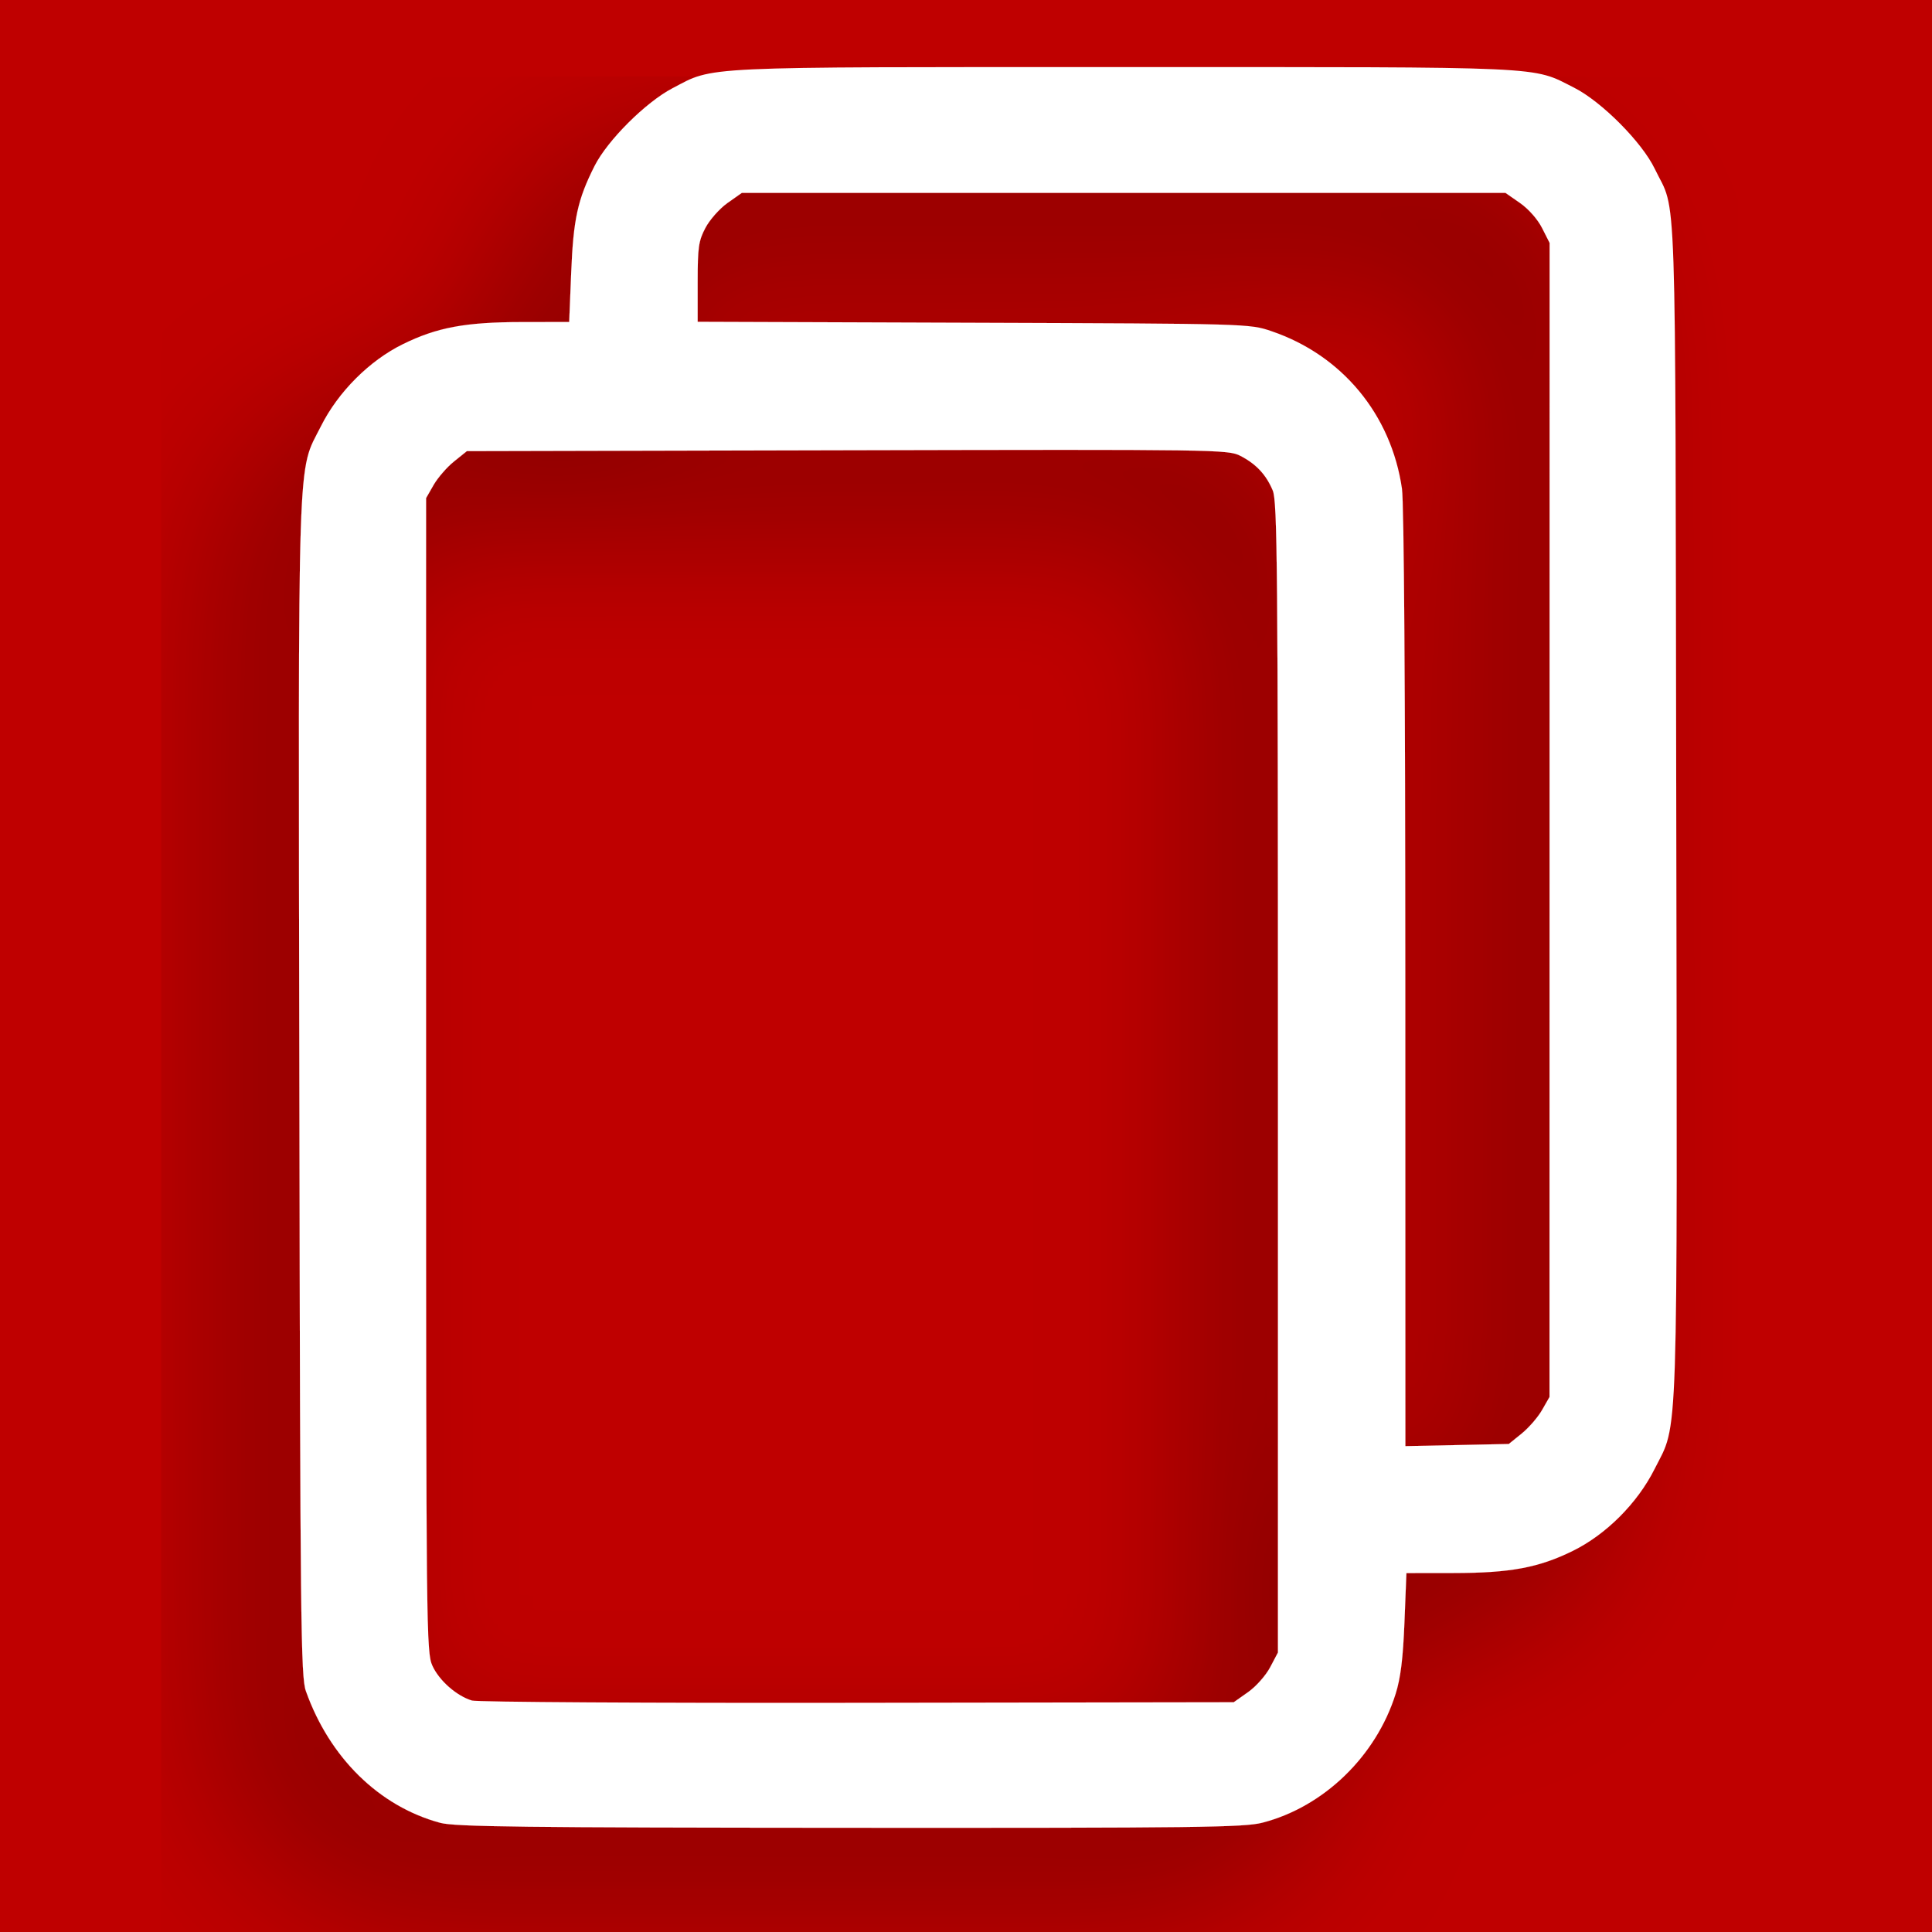
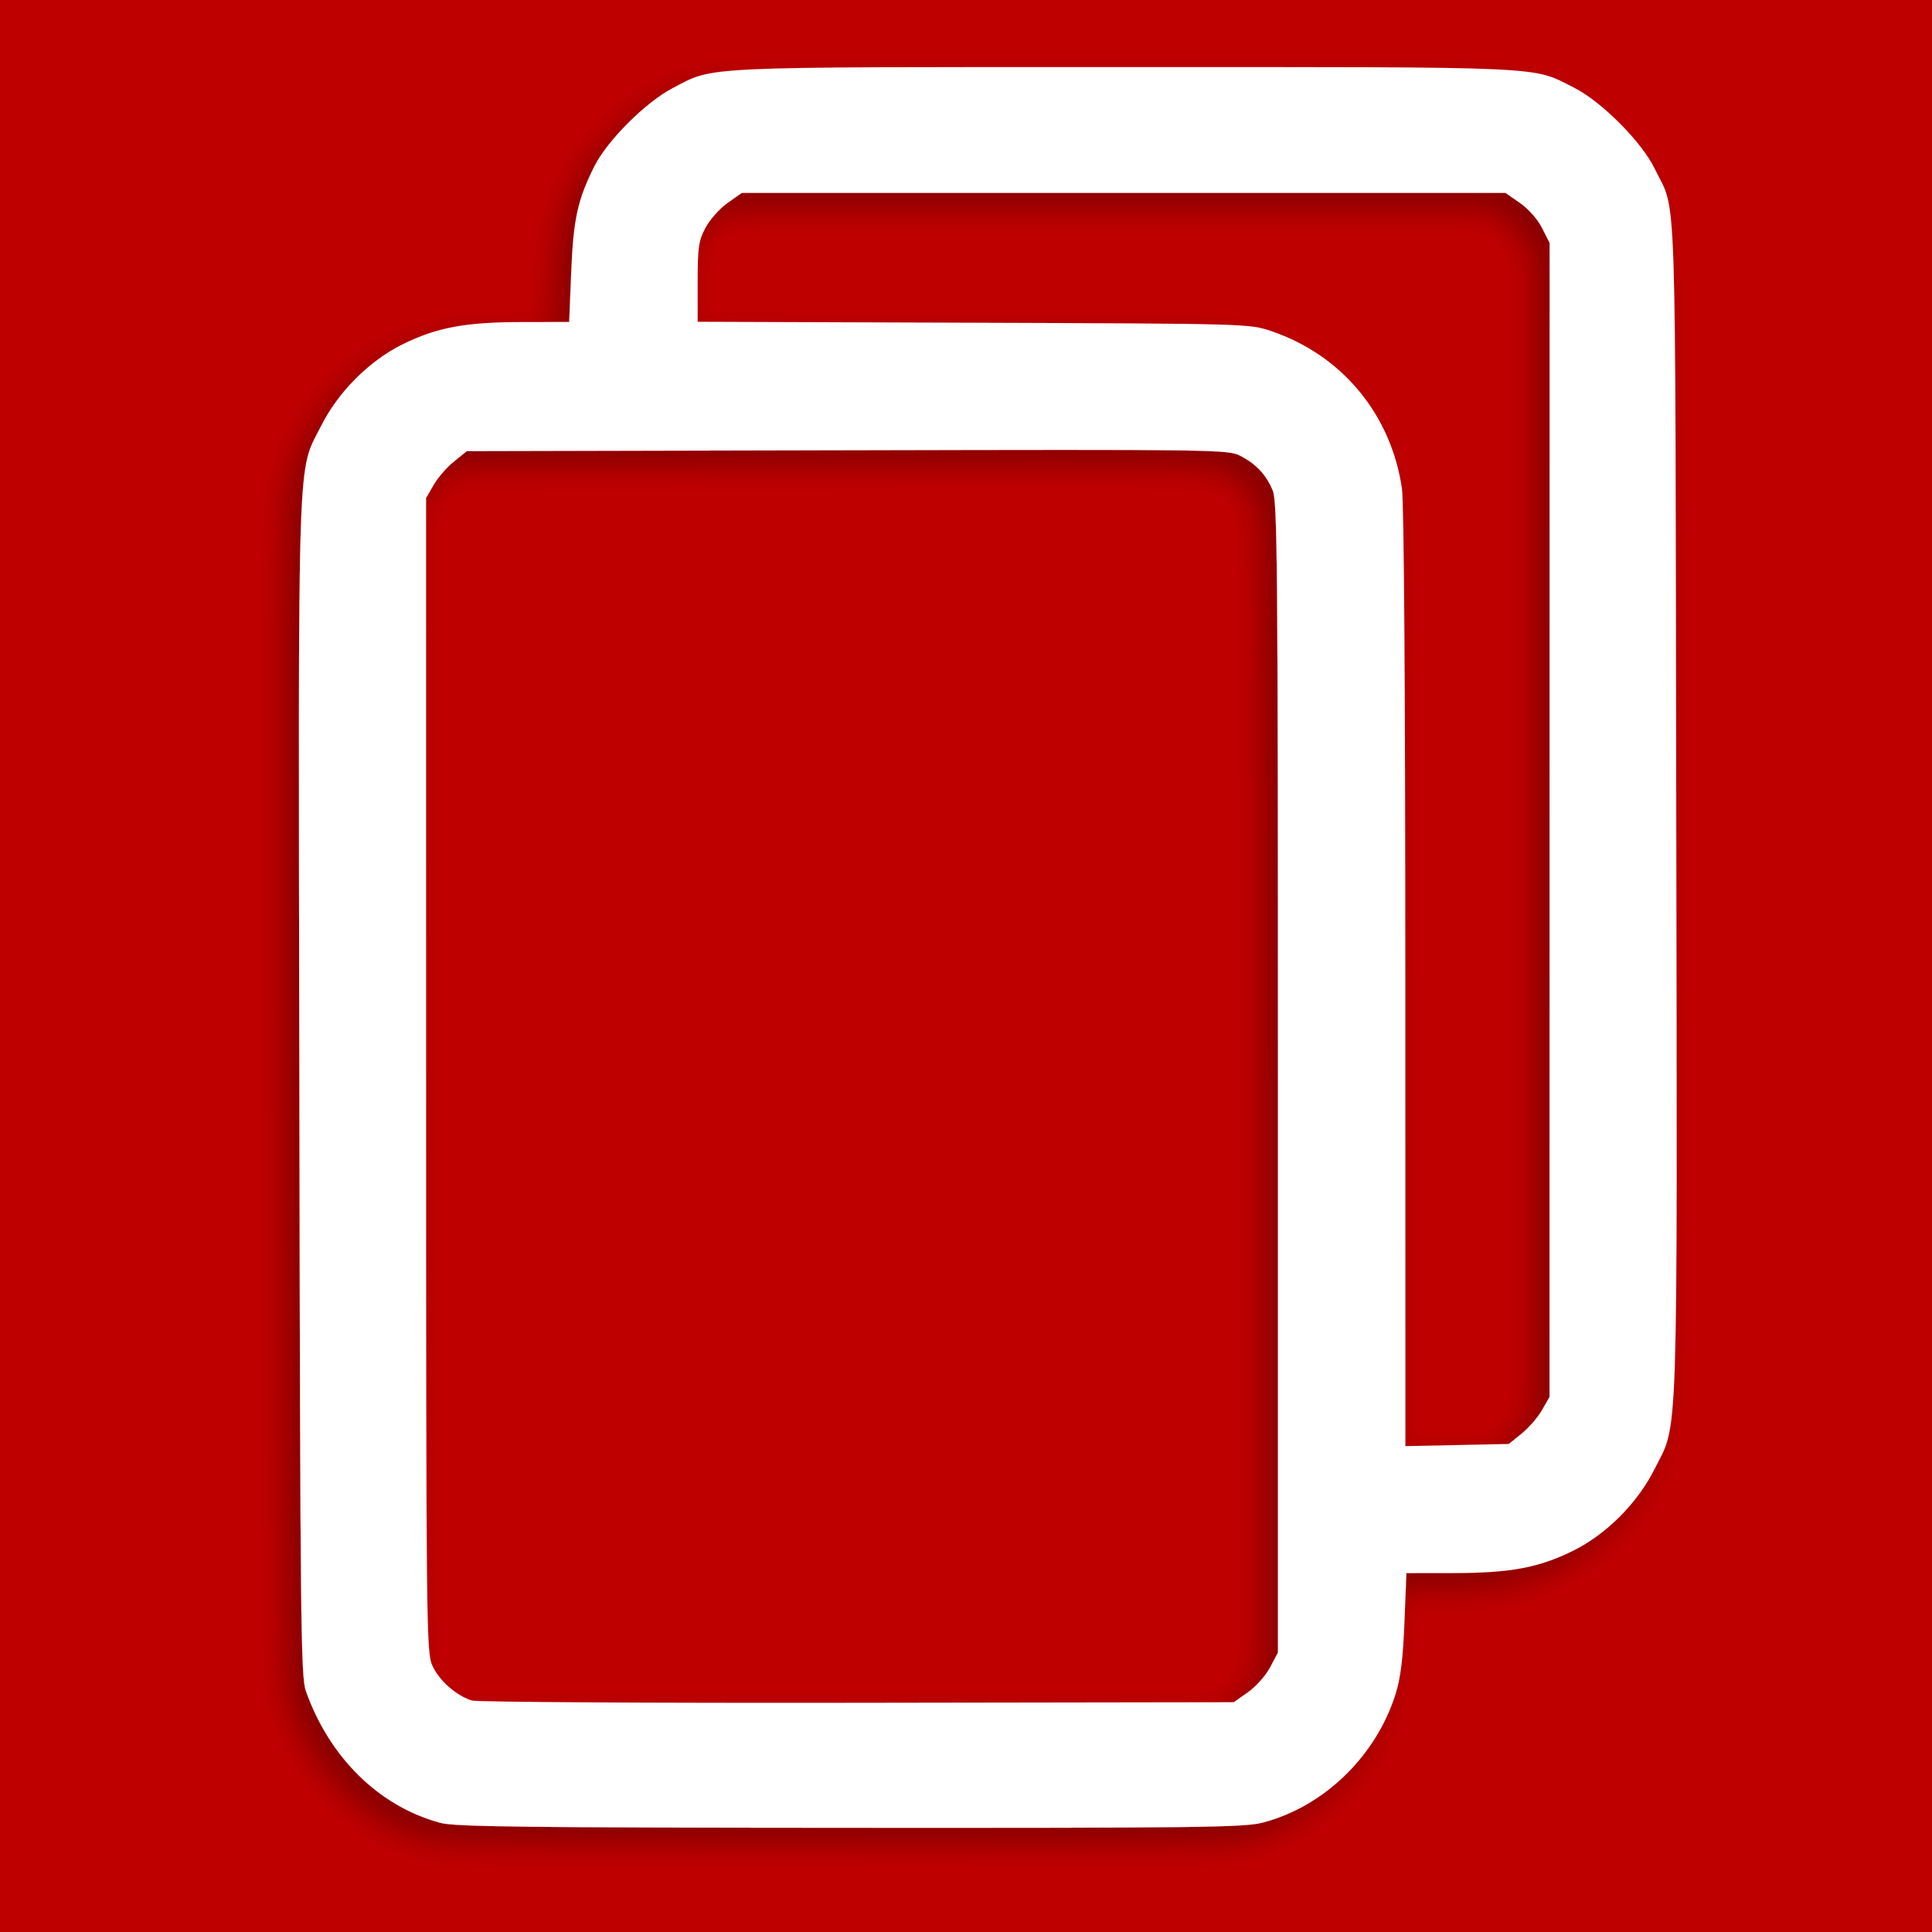
<svg xmlns="http://www.w3.org/2000/svg" lang="en-GB" viewBox="0 0 253.187 253.187">
  <defs>
    <style>

      rect {
        width: 253.187px;
        height: 253.187px;
        fill: rgb(191,0,0);
      }

      path {
        fill: rgb(255,255,255);
        filter: url(#drop-shadow);
      }

    </style>
    <filter id="drop-shadow">
-       <feDropShadow dx="10" dy="10" stdDeviation="10" flood-color="rgb(0,0,0,0.3)" />
-       <feDropShadow dx="10" dy="-10" stdDeviation="10" flood-color="rgb(0,0,0,0.3)" />
-       <feDropShadow dx="-10" dy="-10" stdDeviation="10" flood-color="rgb(0,0,0,0.3)" />
-       <feDropShadow dx="-10" dy="10" stdDeviation="10" flood-color="rgb(0,0,0,0.3)" />
+       <feDropShadow dx="2" dy="2" stdDeviation="2" flood-color="rgb(0,0,0,0.3)" />
+       <feDropShadow dx="2" dy="-2" stdDeviation="2" flood-color="rgb(0,0,0,0.3)" />
+       <feDropShadow dx="-2" dy="-2" stdDeviation="2" flood-color="rgb(0,0,0,0.3)" />
+       <feDropShadow dx="-2" dy="2" stdDeviation="2" flood-color="rgb(0,0,0,0.3)" />
    </filter>
  </defs>
  <rect />
  <path d="M 57.703,238.884 C 49.694,236.727 43.19,230.348 40.086,221.609 39.421,219.738 39.347,212.887 39.231,142.539 39.09,56.891 38.919,62.115 42.077,55.824 44.318,51.361 48.416,47.259 52.78,45.112 57.261,42.906 60.977,42.215 68.395,42.205 l 6.197,-0.008 0.263,-6.484 c 0.284,-7.005 0.846,-9.571 3.058,-13.956 1.695,-3.361 6.706,-8.361 10.219,-10.196 5.553,-2.902 2.753,-2.771 59.202,-2.771 56.205,0 53.331,-0.131 58.933,2.692 3.611,1.82 8.917,7.153 10.59,10.644 2.918,6.087 2.673,-1.217 2.813,83.685 0.141,85.648 0.313,80.425 -2.846,86.715 -2.241,4.463 -6.339,8.565 -10.703,10.713 -4.481,2.205 -8.198,2.897 -15.615,2.906 l -6.197,0.008 -0.258,6.484 c -0.187,4.716 -0.502,7.262 -1.154,9.341 -2.566,8.18 -9.428,14.814 -17.467,16.886 -2.393,0.617 -8.562,0.693 -54.066,0.667 -42.708,-0.024 -51.752,-0.133 -53.662,-0.648 z m 105.852,-17.126 c 1.03,-0.725 2.332,-2.19 2.895,-3.256 l 1.023,-1.937 v -75.33 c 0,-66.998 -0.075,-75.51 -0.68,-76.958 -0.867,-2.075 -2.186,-3.483 -4.258,-4.546 -1.593,-0.817 -3.119,-0.838 -51.498,-0.726 l -49.856,0.115 -1.689,1.36 c -0.929,0.748 -2.131,2.133 -2.671,3.077 l -0.982,1.716 0.003,75.604 c 0.002,72.9 0.032,75.669 0.824,77.414 0.88,1.939 3.163,3.951 5.174,4.561 0.681,0.206 23.424,0.341 50.54,0.299 l 49.303,-0.076 1.872,-1.319 z M 199.411,187.87 c 0.928,-0.748 2.129,-2.133 2.669,-3.077 l 0.982,-1.716 0.007,-75.621 0.007,-75.621 -0.989,-1.955 c -0.578,-1.143 -1.781,-2.506 -2.895,-3.28 l -1.906,-1.325 h -50.034 -50.034 l -1.872,1.319 c -1.03,0.725 -2.332,2.19 -2.895,3.256 -0.904,1.711 -1.023,2.542 -1.023,7.128 v 5.191 l 36.154,0.126 c 36.09,0.126 36.159,0.127 39.043,1.107 9.255,3.143 15.695,10.922 17.103,20.655 0.264,1.828 0.434,26.622 0.439,64.217 l 0.009,61.24 6.774,-0.141 6.774,-0.141 1.688,-1.36 z" />
</svg>
